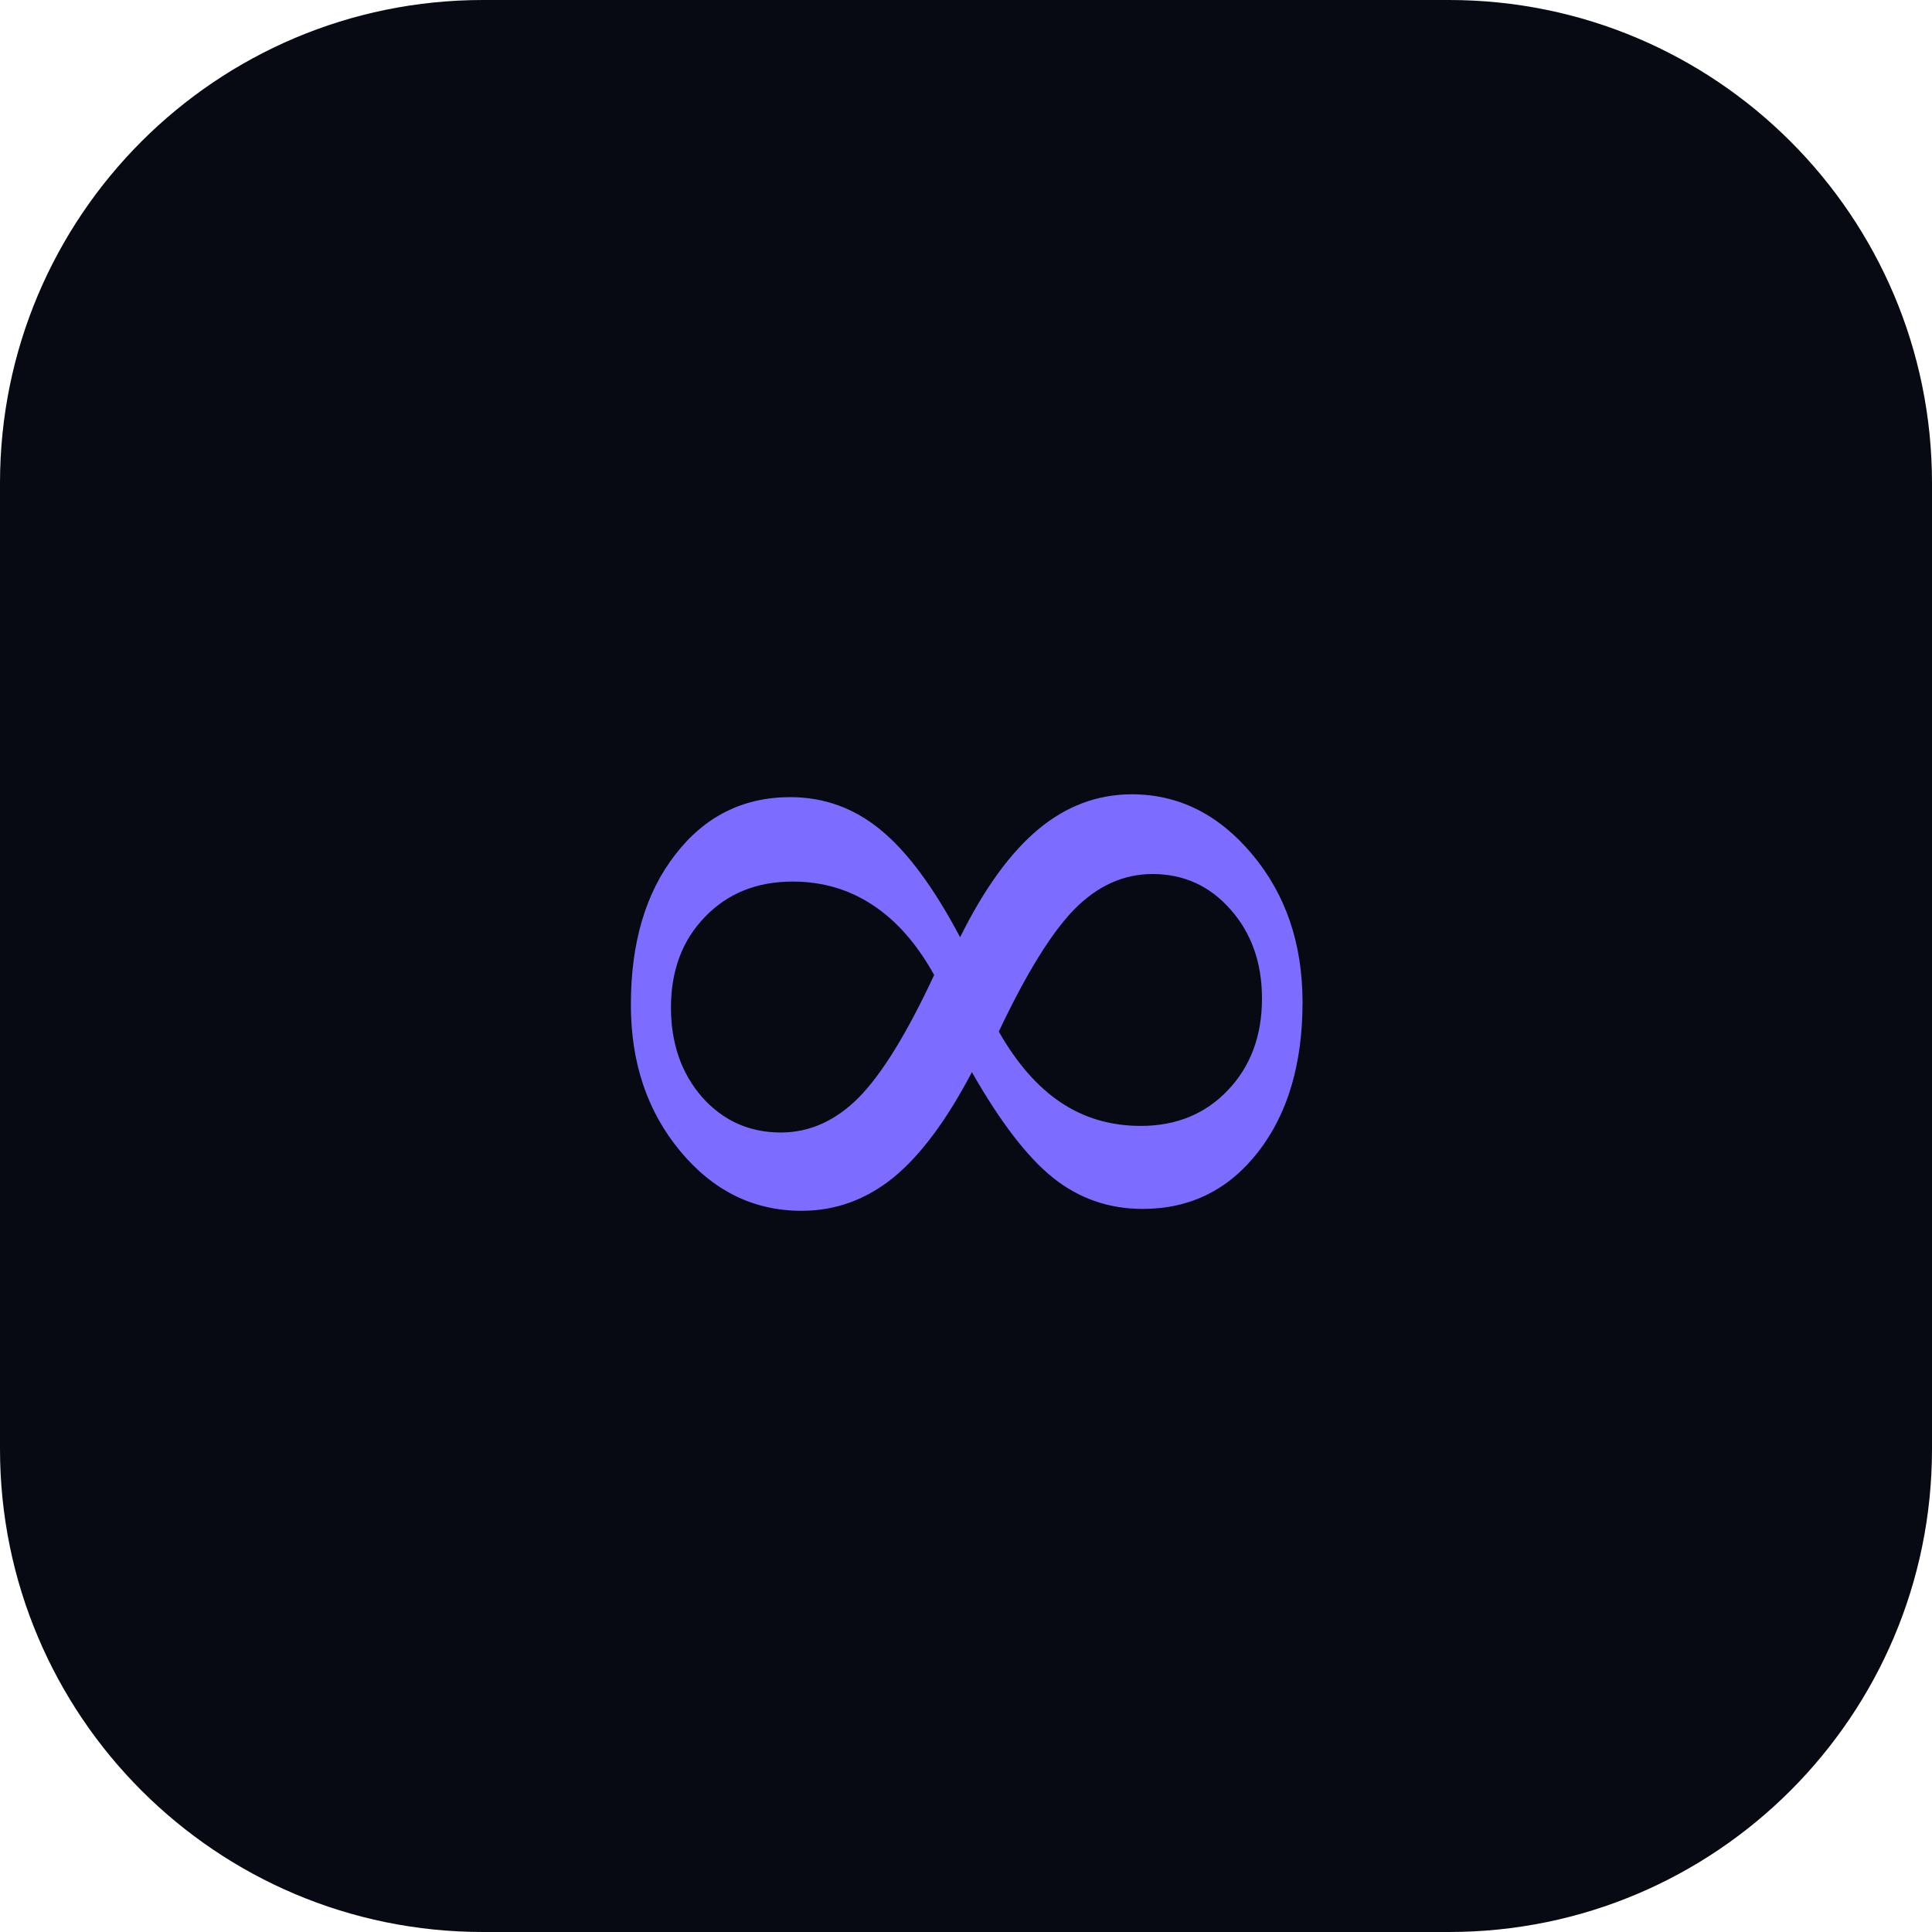
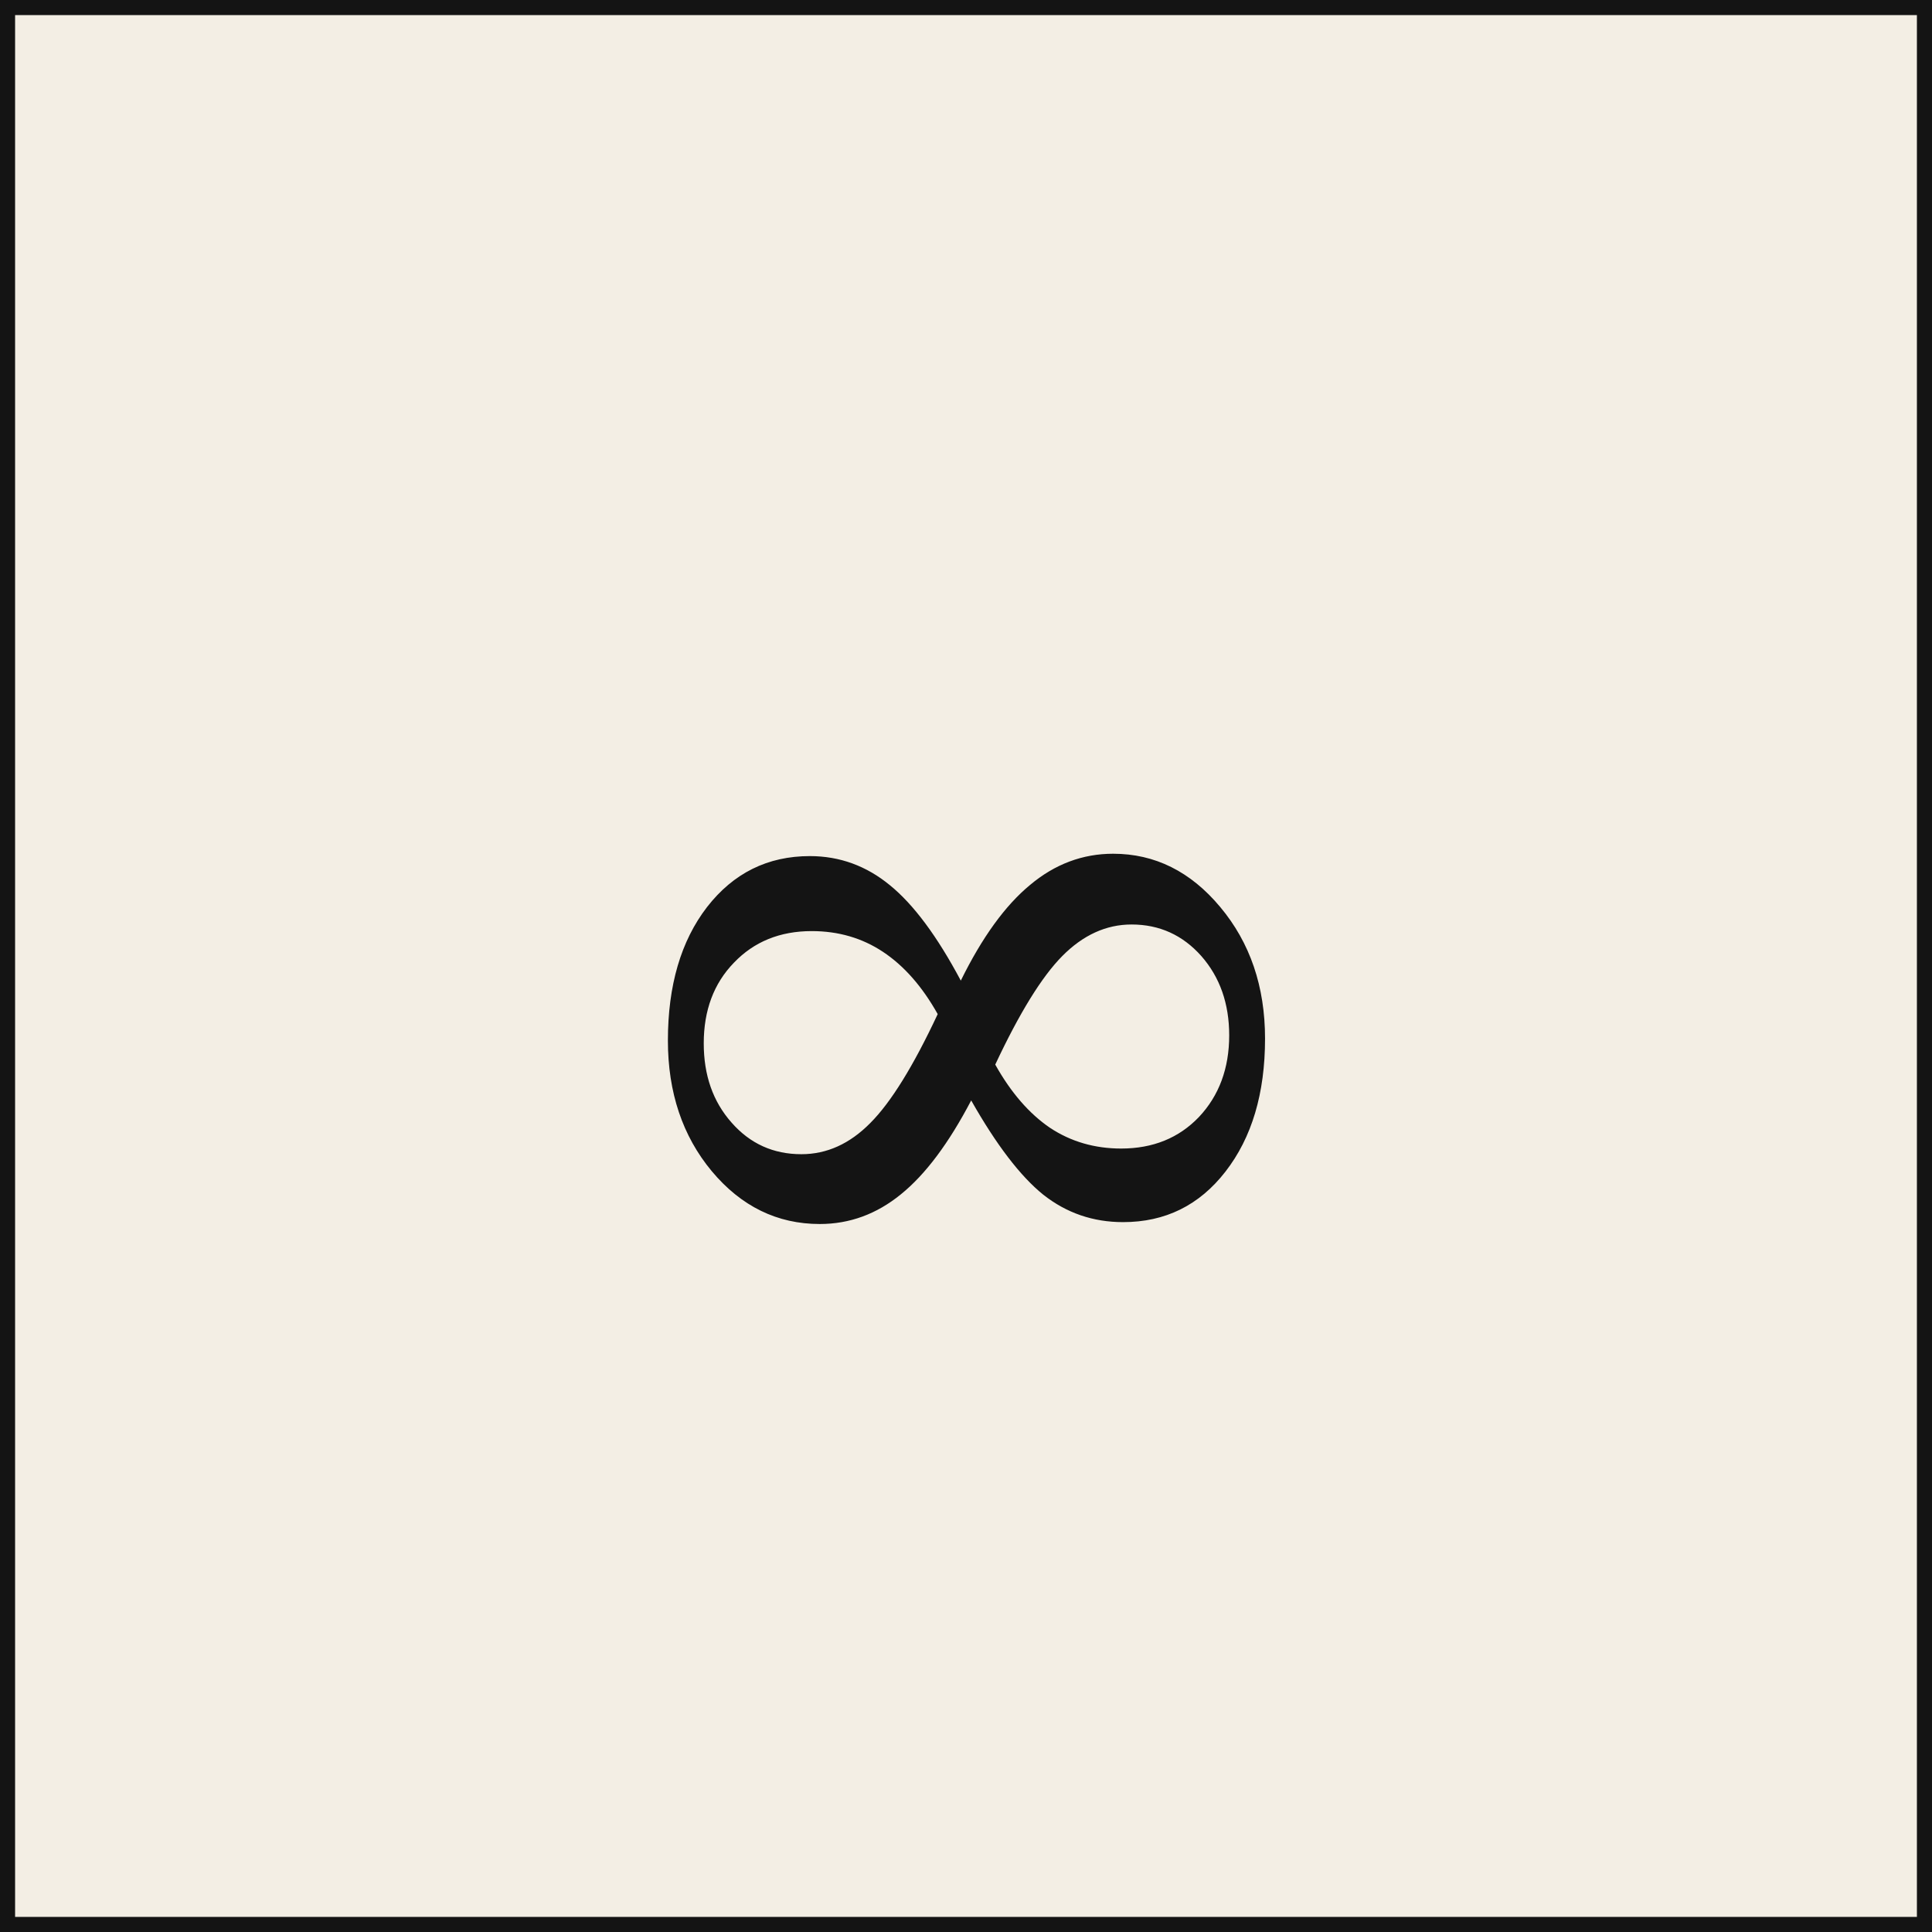
<svg xmlns="http://www.w3.org/2000/svg" viewBox="0 0 64 64" fill="none">
-   <rect width="64" height="64" rx="16" fill="#070A12" />
-   <text x="32" y="44" text-anchor="middle" font-size="36" fill="#7C6CFF" font-family="serif">∞</text>
+   <rect width="64" height="64" rx="0" fill="#F3EEE4" stroke="#141414" />
+   <text x="32" y="44" text-anchor="middle" font-size="32" fill="#141414" font-family="serif">∞</text>
</svg>
